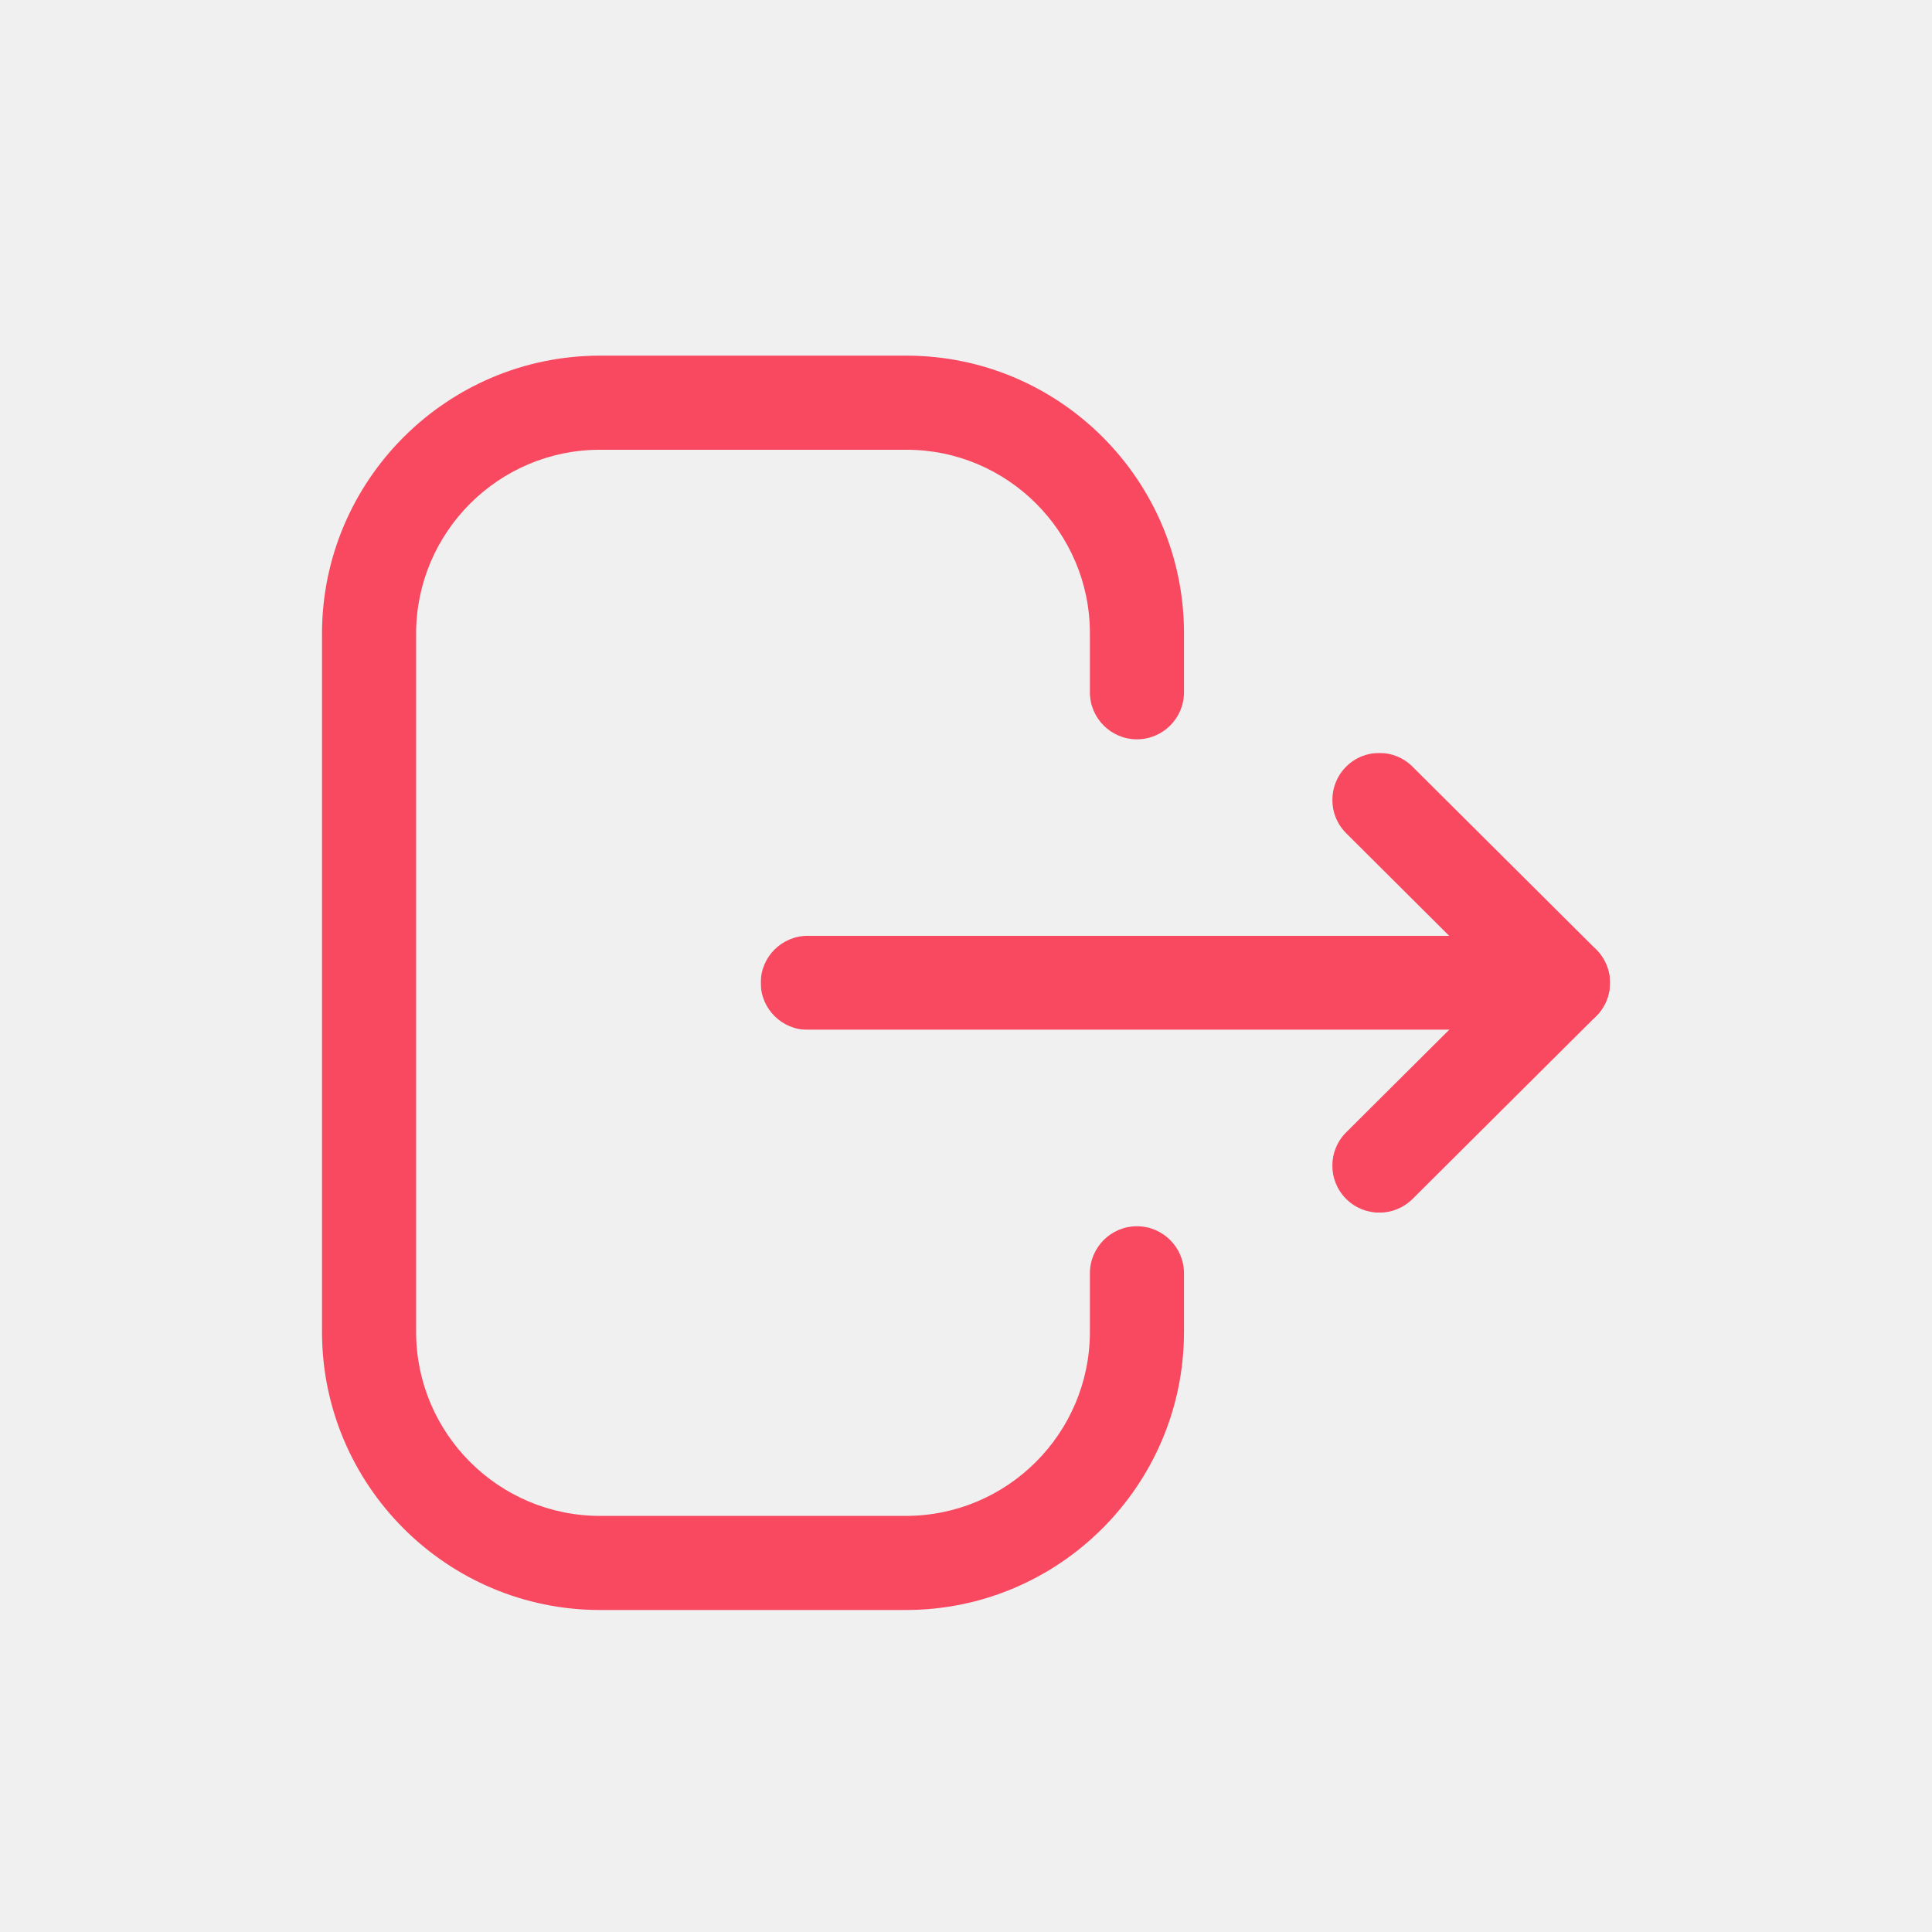
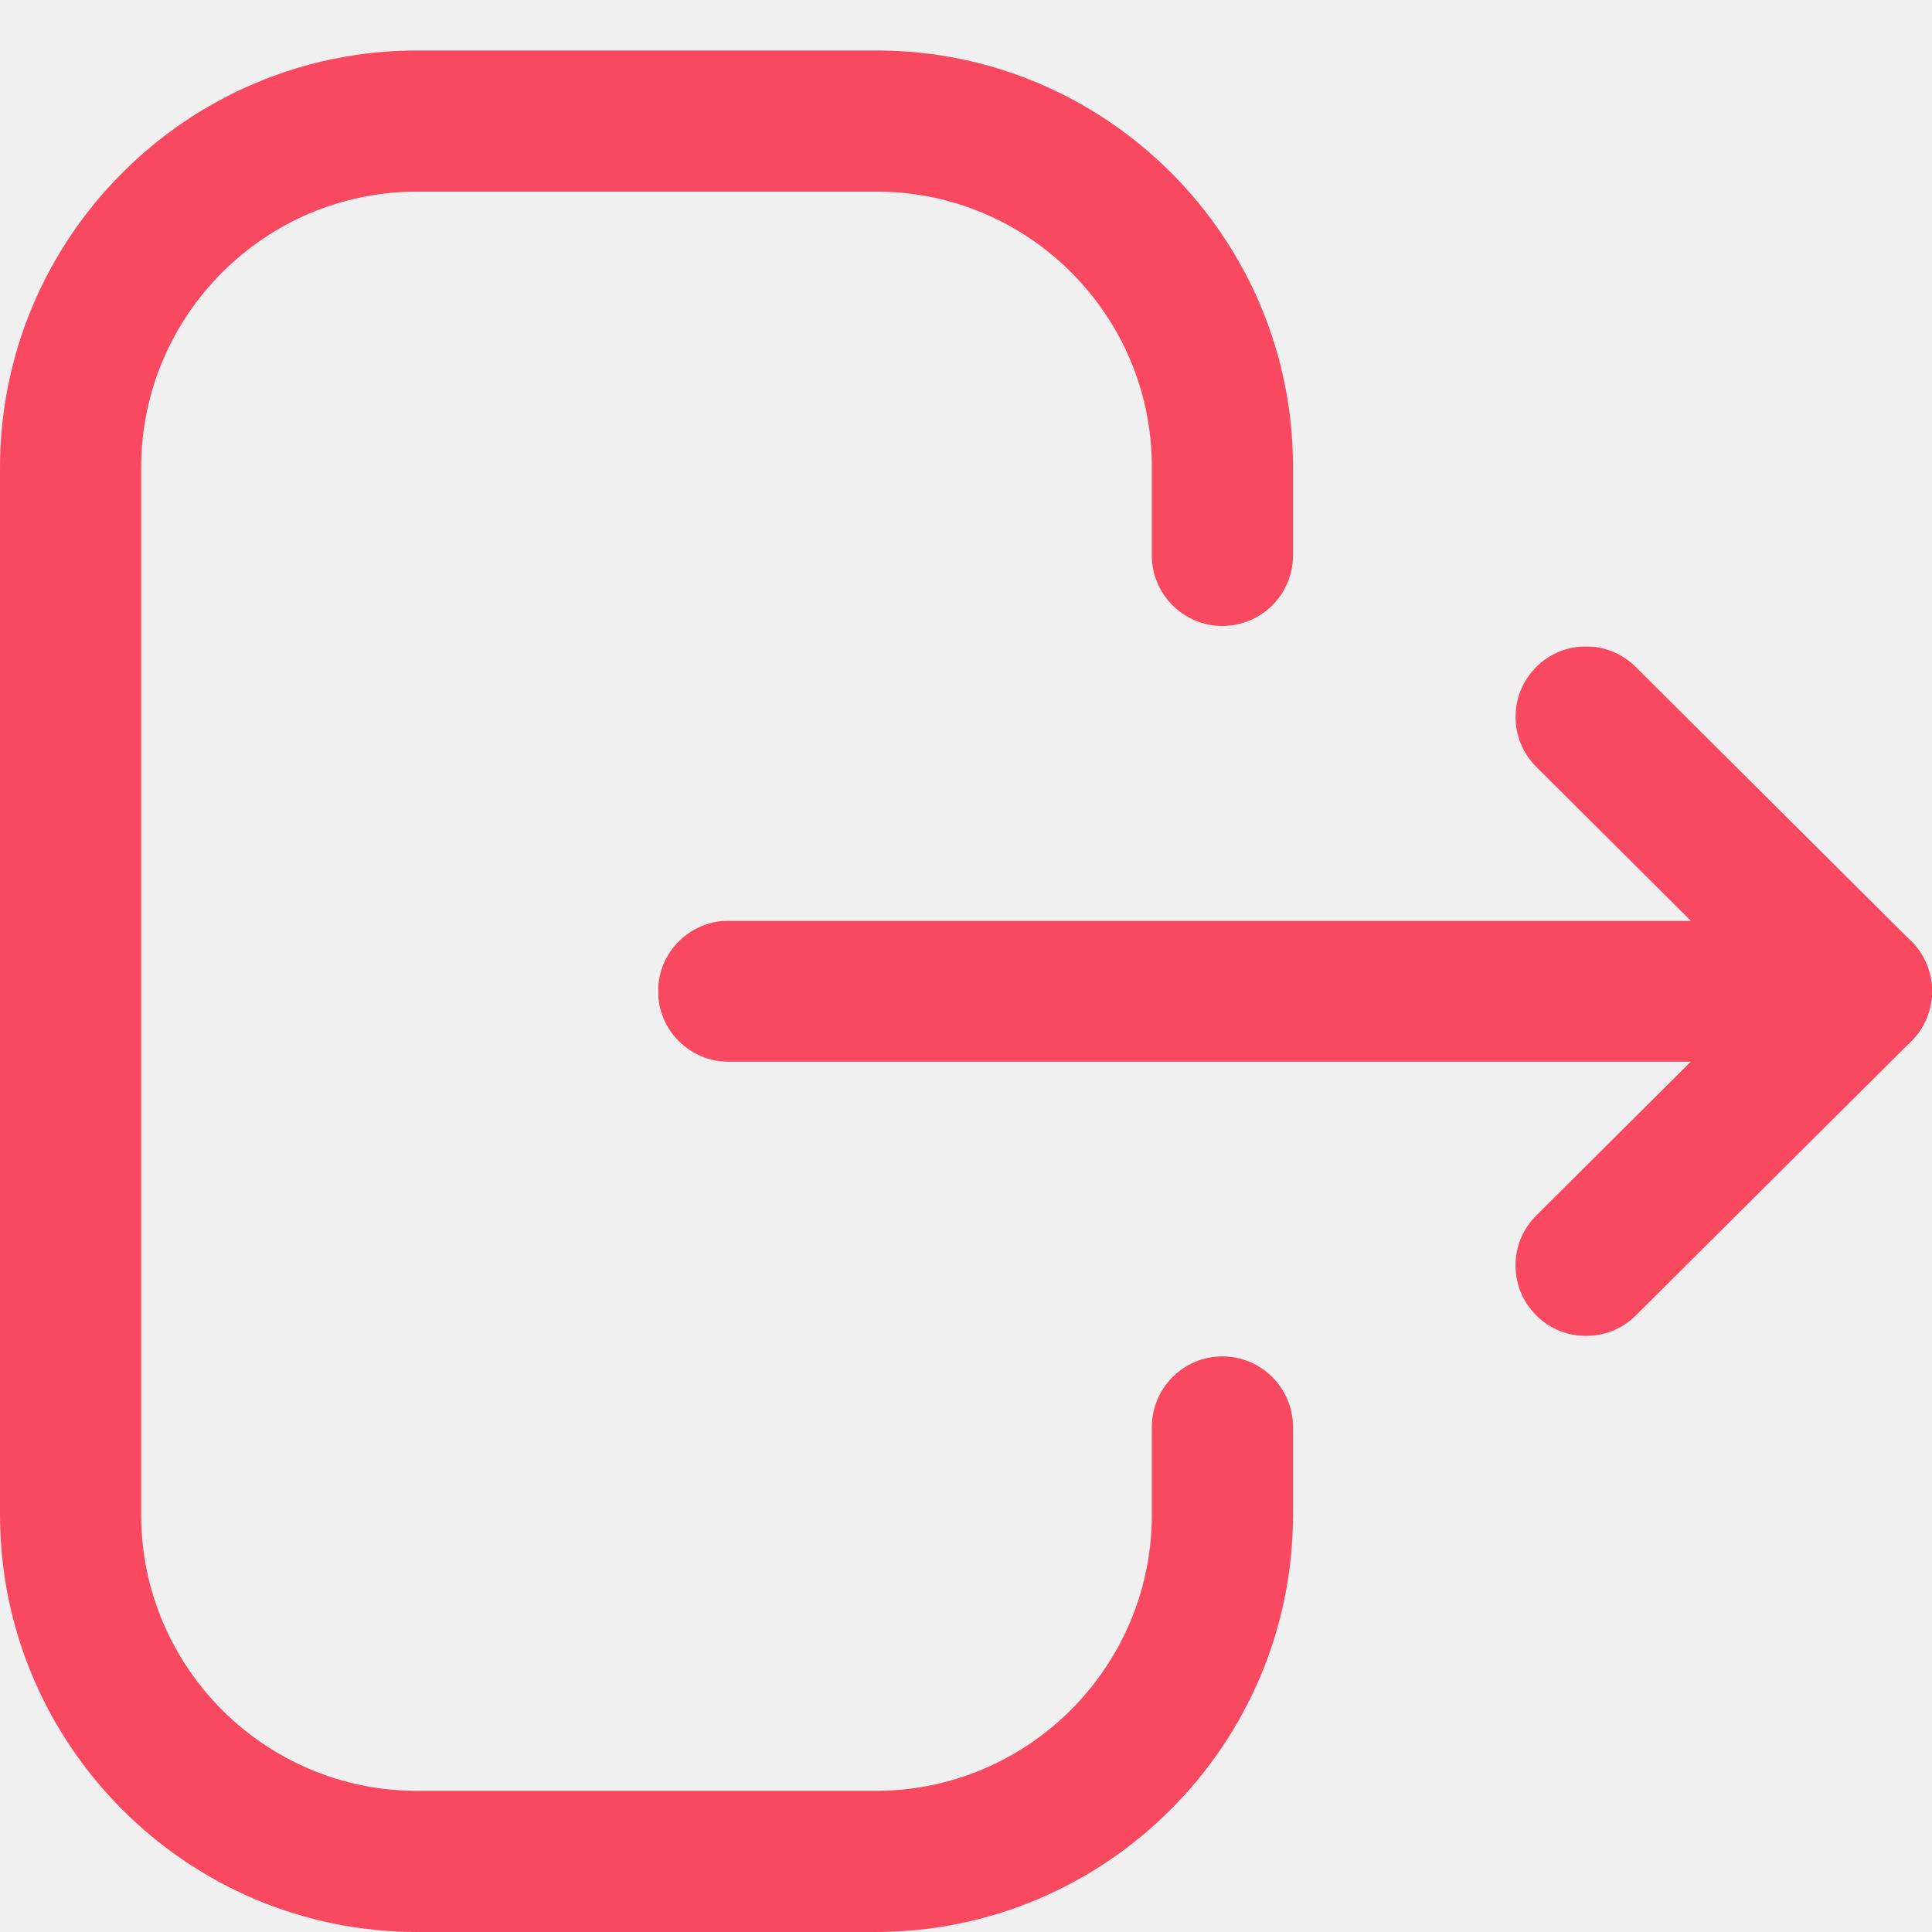
- <svg xmlns="http://www.w3.org/2000/svg" width="24" height="24" viewBox="0 0 24 24" fill="none">
-   <path fill-rule="evenodd" clip-rule="evenodd" d="M11.26 4.418H7.454C5.55 4.418 4 5.968 4 7.873V16.544C4 18.45 5.55 20 7.454 20H11.252C13.158 20 14.708 18.45 14.708 16.544V15.818C14.708 15.495 14.446 15.233 14.123 15.233C13.801 15.233 13.539 15.495 13.539 15.818V16.544C13.539 17.806 12.513 18.831 11.252 18.831H7.454C6.194 18.831 5.169 17.806 5.169 16.544V7.873C5.169 6.612 6.194 5.587 7.454 5.587H11.26C12.516 5.587 13.539 6.609 13.539 7.865V8.6C13.539 8.922 13.801 9.184 14.123 9.184C14.446 9.184 14.708 8.922 14.708 8.6V7.865C14.708 5.964 13.161 4.418 11.26 4.418Z" fill="#F84960" />
-   <mask id="mask0_41_1576" style="mask-type:luminance" maskUnits="userSpaceOnUse" x="9" y="11" width="11" height="2">
-     <path fill-rule="evenodd" clip-rule="evenodd" d="M9.45 12.793H20V11.625H9.45V12.793Z" fill="white" />
+ <svg xmlns="http://www.w3.org/2000/svg" width="16" height="16" viewBox="0 0 16 16" fill="none">
+   <path fill-rule="evenodd" clip-rule="evenodd" d="M7.26 0.418H3.454C1.55 0.418 0 1.968 0 3.873V12.544C0 14.45 1.55 16 3.454 16H7.252C9.157 16 10.708 14.45 10.708 12.544V11.818C10.708 11.495 10.446 11.233 10.123 11.233C9.801 11.233 9.539 11.495 9.539 11.818V12.544C9.539 13.806 8.513 14.831 7.252 14.831H3.454C2.194 14.831 1.169 13.806 1.169 12.544V3.873C1.169 2.612 2.194 1.587 3.454 1.587H7.26C8.516 1.587 9.539 2.609 9.539 3.865V4.6C9.539 4.922 9.801 5.184 10.123 5.184C10.446 5.184 10.708 4.922 10.708 4.6V3.865C10.708 1.964 9.161 0.418 7.26 0.418Z" fill="#F84960" />
+   <mask id="mask0_505_1289" style="mask-type:luminance" maskUnits="userSpaceOnUse" x="5" y="7" width="11" height="2">
+     <path fill-rule="evenodd" clip-rule="evenodd" d="M5.45 8.793H16V7.625H5.45V8.793Z" fill="white" />
  </mask>
-   <g mask="url(#mask0_41_1576)">
-     <path fill-rule="evenodd" clip-rule="evenodd" d="M19.416 11.625H10.035C9.712 11.625 9.45 11.886 9.45 12.209C9.45 12.532 9.712 12.793 10.035 12.793H19.416C19.738 12.793 20 12.532 20 12.209C20 11.886 19.738 11.625 19.416 11.625Z" fill="#F84960" />
+   <g mask="url(#mask0_505_1289)">
+     <path fill-rule="evenodd" clip-rule="evenodd" d="M15.416 7.625H6.035C5.712 7.625 5.45 7.887 5.45 8.209C5.45 8.532 5.712 8.793 6.035 8.793H15.416C15.738 8.793 16 8.532 16 8.209C16 7.887 15.738 7.625 15.416 7.625Z" fill="#F84960" />
  </g>
-   <mask id="mask1_41_1576" style="mask-type:luminance" maskUnits="userSpaceOnUse" x="16" y="9" width="4" height="7">
-     <path fill-rule="evenodd" clip-rule="evenodd" d="M16.551 15.064H20V9.353H16.551V15.064Z" fill="white" />
+   <mask id="mask1_505_1289" style="mask-type:luminance" maskUnits="userSpaceOnUse" x="12" y="5" width="4" height="7">
+     <path fill-rule="evenodd" clip-rule="evenodd" d="M12.551 11.064H16V5.353H12.551V11.064Z" fill="white" />
  </mask>
-   <g mask="url(#mask1_41_1576)">
-     <path fill-rule="evenodd" clip-rule="evenodd" d="M17.135 9.353C16.985 9.353 16.835 9.41 16.721 9.525C16.494 9.754 16.494 10.123 16.723 10.351L18.588 12.209L16.723 14.066C16.494 14.294 16.493 14.663 16.721 14.892C16.949 15.121 17.318 15.121 17.547 14.894L19.828 12.623C19.939 12.514 20 12.364 20 12.209C20 12.054 19.939 11.905 19.828 11.795L17.547 9.524C17.433 9.41 17.284 9.353 17.135 9.353Z" fill="#F84960" />
+   <g mask="url(#mask1_505_1289)">
+     <path fill-rule="evenodd" clip-rule="evenodd" d="M13.135 5.353C12.985 5.353 12.835 5.41 12.721 5.525C12.494 5.754 12.494 6.123 12.723 6.351L14.588 8.209L12.723 10.066C12.494 10.294 12.493 10.663 12.721 10.892C12.949 11.121 13.318 11.121 13.547 10.894L15.828 8.623C15.939 8.514 16 8.364 16 8.209C16 8.054 15.939 7.904 15.828 7.795L13.547 5.524C13.433 5.41 13.284 5.353 13.135 5.353Z" fill="#F84960" />
  </g>
</svg>
